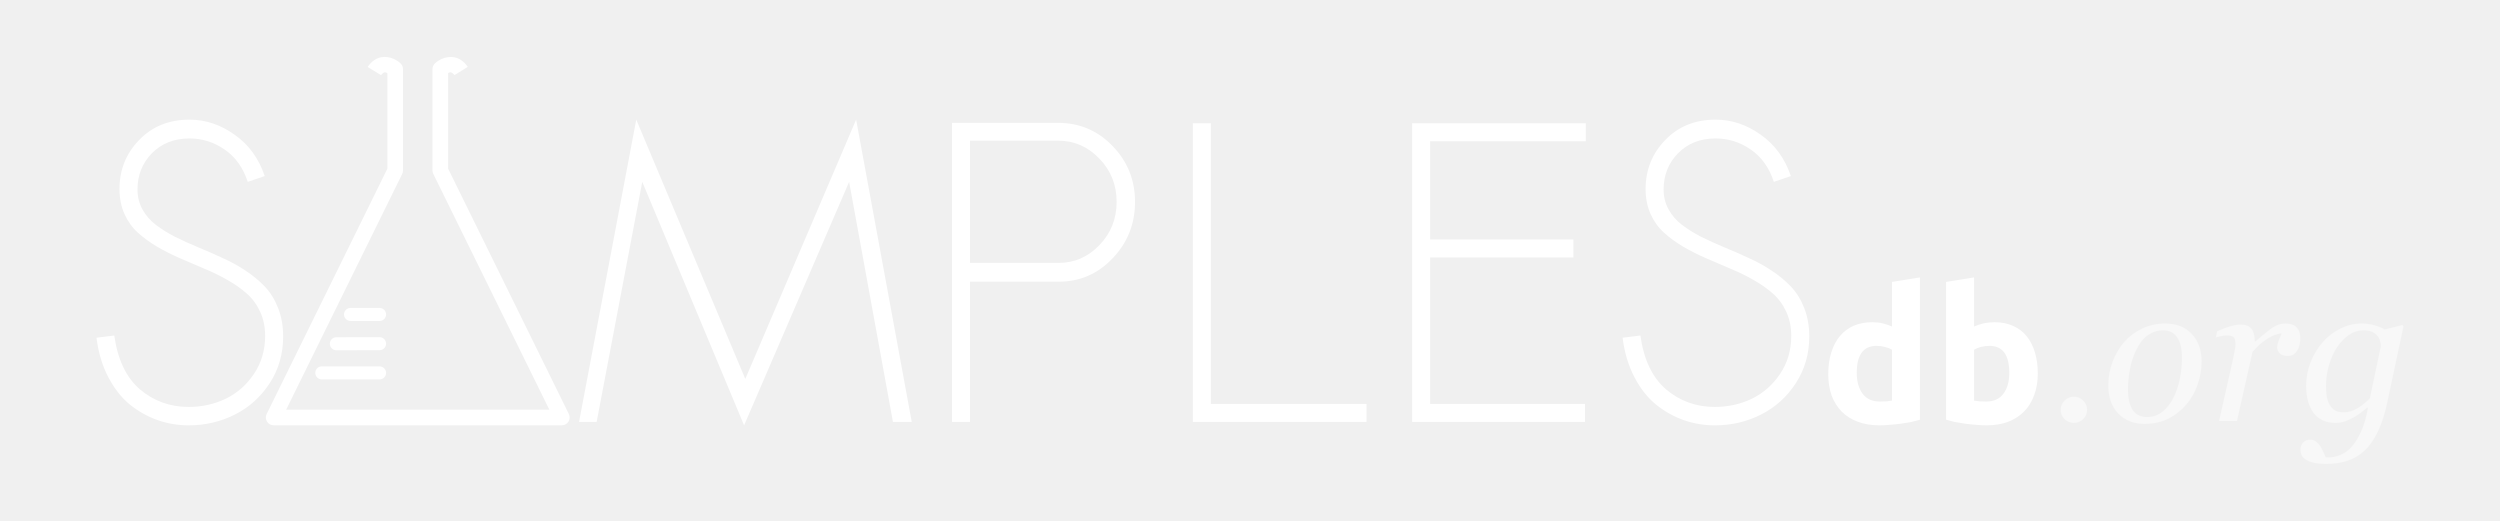
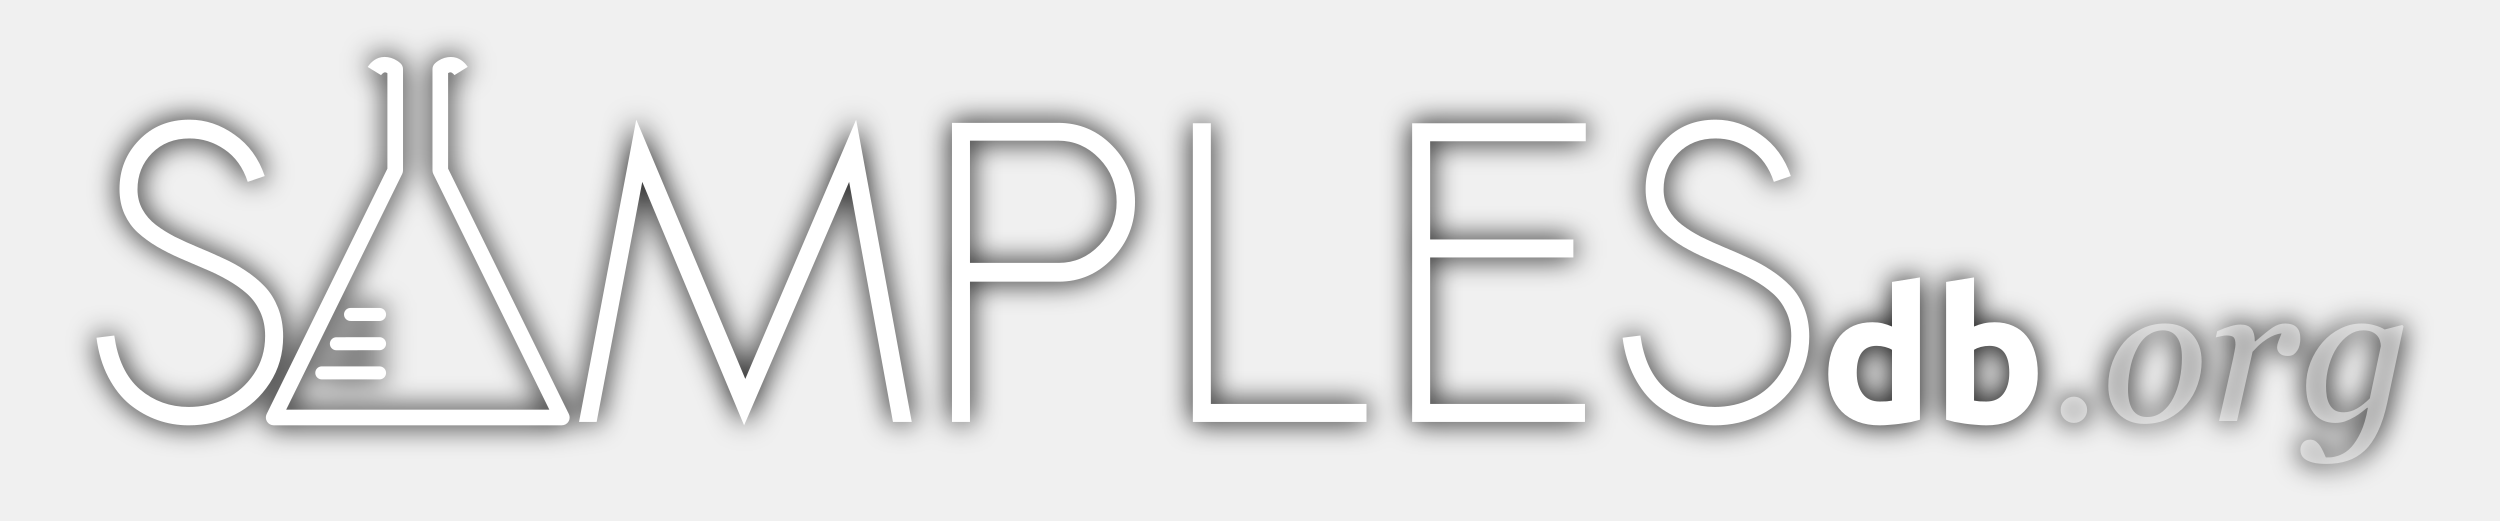
<svg xmlns="http://www.w3.org/2000/svg" width="960" height="200" id="svg2" version="1.1">
-   <defs id="defs4" />
+   <defs id="defs4">
+     <filter id="filter3878">
+       <feGaussianBlur stdDeviation="5.211" id="feGaussianBlur3880" />
+     </filter>
+     <filter id="filter3924">
+       <feGaussianBlur stdDeviation="5.211" id="feGaussianBlur3926" />
+     </filter>
+   </defs>
  <g id="layer1" transform="translate(0,-852.3622)">
-     <rect style="fill:#000000;fill-opacity:1;stroke:none;display:none" id="rect3008" width="960" height="200" x="0" y="852.362" />
+     <g transform="translate(-2.585729,79.11648)" id="g3882" style="fill:#000000;fill-opacity:1;stroke:none;filter:url(#filter3924)">
+       <g style="font-size:157.339px;font-style:normal;font-variant:normal;font-weight:normal;font-stretch:normal;text-align:start;line-height:125%;letter-spacing:0px;word-spacing:0px;writing-mode:lr-tb;text-anchor:start;fill:#000000;fill-opacity:1;stroke:none;font-family:Sawasdee;-inkscape-font-specification:Sawasdee" id="g3884" transform="translate(6,-53.66788)">
+         <path d="m 98.245,894.521 -6.53,2.228 c -1.793,-5.48 -4.763,-9.629 -8.912,-12.446 -4.097,-2.817 -8.579,-4.225 -13.445,-4.225 -5.89,10e-5 -10.704,1.895 -14.443,5.685 -3.688,3.79 -5.531,8.425 -5.531,13.905 -2.5e-5,2.817 0.64,5.378 1.921,7.683 1.28,2.305 2.996,4.277 5.147,5.916 2.151,1.639 4.61,3.176 7.375,4.61 2.817,1.383 5.762,2.715 8.835,3.995 3.124,1.28 6.223,2.638 9.296,4.072 3.124,1.383 6.069,2.996 8.835,4.84 2.817,1.844 5.301,3.893 7.452,6.146 2.151,2.254 3.867,5.019 5.147,8.297 1.28,3.278 1.921,6.914 1.921,10.909 -8e-5,6.658 -1.716,12.625 -5.147,17.9 -3.432,5.275 -7.888,9.296 -13.368,12.062 -5.48,2.766 -11.396,4.149 -17.747,4.149 -4.149,0 -8.118,-0.666 -11.908,-1.997 -3.79,-1.332 -7.324,-3.304 -10.602,-5.916 -3.278,-2.663 -6.069,-6.197 -8.374,-10.602 -2.305,-4.405 -3.816,-9.45 -4.533,-15.135 l 6.837,-0.845 c 1.28,9.219 4.558,16.108 9.834,20.666 5.327,4.507 11.575,6.761 18.745,6.761 5.07,0 9.808,-1.05 14.213,-3.15 4.405,-2.151 8.015,-5.327 10.832,-9.526 2.868,-4.251 4.302,-9.117 4.302,-14.597 -7.5e-5,-3.432 -0.64,-6.53 -1.921,-9.296 -1.28,-2.766 -2.996,-5.096 -5.147,-6.991 -2.151,-1.895 -4.635,-3.636 -7.452,-5.224 -2.766,-1.588 -5.711,-3.022 -8.835,-4.302 -3.073,-1.332 -6.172,-2.663 -9.296,-3.995 -3.073,-1.332 -6.018,-2.817 -8.835,-4.456 -2.766,-1.639 -5.224,-3.431 -7.375,-5.378 -2.151,-1.946 -3.867,-4.328 -5.147,-7.145 -1.28,-2.868 -1.921,-6.069 -1.921,-9.603 -1.8e-5,-7.375 2.51,-13.649 7.529,-18.822 5.019,-5.224 11.473,-7.836 19.36,-7.836 6.146,1.1e-4 11.908,1.921 17.286,5.762 5.429,3.79 9.296,9.091 11.601,15.903" id="path3886" style="fill:#000000;fill-opacity:1;stroke:none" />
+         <path d="m 225.699,988.94 -6.761,0 21.972,-116.084 41.87,99.566 42.561,-99.566 21.358,116.084 -7.222,0 -16.825,-92.191 -40.334,93.497 -39.104,-93.497 -17.516,92.191" id="path3888" style="fill:#000000;fill-opacity:1;stroke:none" />
+         <path d="m 362.142,988.94 0,-114.854 40.718,0 c 8.246,1.1e-4 15.237,2.971 20.973,8.912 5.736,5.941 8.604,13.086 8.604,21.434 -9e-5,8.451 -2.868,15.673 -8.604,21.665 -5.685,5.992 -12.599,8.989 -20.743,8.989 l -34.034,0 0,53.855 -6.914,0 m 6.914,-61.076 34.034,0 c 6.095,7e-5 11.319,-2.279 15.672,-6.837 4.405,-4.558 6.607,-10.09 6.607,-16.594 -8e-5,-6.504 -2.202,-12.036 -6.607,-16.594 -4.405,-4.609 -9.706,-6.914 -15.903,-6.914 l -33.803,0 0,46.941" id="path3890" style="fill:#000000;fill-opacity:1;stroke:none" />
+         <path d="m 521.325,988.94 -66.685,0 0,-114.701 6.914,0 0,107.787 59.77,0 0,6.914" id="path3892" style="fill:#000000;fill-opacity:1;stroke:none" />
+         <path d="m 600.762,918.875 0,6.914 -55.007,0 0,56.236 59.463,0 0,6.914 -66.377,0 0,-114.701 66.685,0 0,6.914 -59.77,0 0,37.721 55.007,0" id="path3894" style="fill:#000000;fill-opacity:1;stroke:none" />
+         <path d="m 684.272,894.521 -6.53,2.228 c -1.793,-5.48 -4.763,-9.629 -8.912,-12.446 -4.097,-2.817 -8.579,-4.225 -13.444,-4.225 -5.89,10e-5 -10.704,1.895 -14.443,5.685 -3.688,3.79 -5.531,8.425 -5.531,13.905 -3e-5,2.817 0.64,5.378 1.921,7.683 1.28,2.305 2.996,4.277 5.147,5.916 2.151,1.639 4.61,3.176 7.375,4.61 2.817,1.383 5.762,2.715 8.835,3.995 3.124,1.28 6.223,2.638 9.296,4.072 3.124,1.383 6.069,2.996 8.835,4.84 2.817,1.844 5.301,3.893 7.452,6.146 2.151,2.254 3.867,5.019 5.147,8.297 1.28,3.278 1.921,6.914 1.921,10.909 -8e-5,6.658 -1.716,12.625 -5.147,17.9 -3.432,5.275 -7.888,9.296 -13.368,12.062 -5.48,2.766 -11.396,4.149 -17.747,4.149 -4.149,0 -8.118,-0.666 -11.908,-1.997 -3.79,-1.332 -7.324,-3.304 -10.602,-5.916 -3.278,-2.663 -6.069,-6.197 -8.374,-10.602 -2.305,-4.405 -3.816,-9.45 -4.533,-15.135 l 6.837,-0.845 c 1.28,9.219 4.558,16.108 9.834,20.666 5.327,4.507 11.575,6.761 18.745,6.761 5.07,0 9.808,-1.05 14.213,-3.15 4.405,-2.151 8.015,-5.327 10.832,-9.526 2.868,-4.251 4.302,-9.117 4.302,-14.597 -8e-5,-3.432 -0.64,-6.53 -1.921,-9.296 -1.28,-2.766 -2.996,-5.096 -5.147,-6.991 -2.151,-1.895 -4.635,-3.636 -7.452,-5.224 -2.766,-1.588 -5.711,-3.022 -8.835,-4.302 -3.073,-1.332 -6.172,-2.663 -9.296,-3.995 -3.073,-1.332 -6.018,-2.817 -8.835,-4.456 -2.766,-1.639 -5.224,-3.431 -7.375,-5.378 -2.151,-1.946 -3.867,-4.328 -5.147,-7.145 -1.28,-2.868 -1.921,-6.069 -1.921,-9.603 -2e-5,-7.375 2.51,-13.649 7.529,-18.822 5.019,-5.224 11.473,-7.836 19.36,-7.836 6.146,1.1e-4 11.908,1.921 17.286,5.762 5.429,3.79 9.296,9.091 11.601,15.903" id="path3896" style="fill:#000000;fill-opacity:1;stroke:none" />
+       </g>
+       <g style="font-size:72px;font-style:normal;font-variant:normal;font-weight:bold;font-stretch:normal;text-align:start;line-height:125%;letter-spacing:0px;word-spacing:0px;writing-mode:lr-tb;text-anchor:start;fill:#000000;fill-opacity:1;stroke:none;font-family:Ubuntu;-inkscape-font-specification:Ubuntu Bold" id="g3898" transform="translate(6,-56)">
+         <path d="m 709.577,972.418 c -1e-5,3.312 0.744,5.976 2.232,7.992 1.488,2.016 3.696,3.024 6.624,3.024 0.96,1e-5 1.848,-0.024 2.664,-0.072 0.816,-0.096 1.488,-0.192 2.016,-0.288 l 0,-19.512 c -0.672,-0.432 -1.56,-0.792 -2.664,-1.08 -1.056,-0.288 -2.136,-0.432 -3.24,-0.432 -5.088,3e-5 -7.632,3.456 -7.632,10.368 m 24.264,18 c -0.96,0.288 -2.064,0.576 -3.312,0.864 -1.248,0.24 -2.568,0.456 -3.96,0.648 -1.344,0.192 -2.736,0.336 -4.176,0.432 -1.392,0.144 -2.736,0.216 -4.032,0.216 -3.12,0 -5.904,-0.456 -8.352,-1.368 -2.448,-0.912 -4.512,-2.208 -6.192,-3.888 -1.68,-1.728 -2.976,-3.792 -3.888,-6.192 -0.864,-2.448 -1.296,-5.184 -1.296,-8.208 0,-3.072 0.384,-5.832 1.152,-8.28 0.768,-2.496 1.872,-4.608 3.312,-6.336 1.44,-1.728 3.192,-3.048 5.256,-3.96 2.112,-0.912 4.512,-1.368 7.2,-1.368 1.488,4e-5 2.808,0.144 3.96,0.432 1.2,0.288 2.4,0.696 3.6,1.224 l 0,-17.136 10.728,-1.728 0,54.648" id="path3900" style="fill:#000000;fill-opacity:1;stroke:none" />
+         <path d="m 768.151,972.418 c -3e-5,-6.912 -2.544,-10.368 -7.632,-10.368 -1.104,3e-5 -2.208,0.144 -3.312,0.432 -1.056,0.288 -1.92,0.648 -2.592,1.08 l 0,19.512 c 0.528,0.096 1.2,0.192 2.016,0.288 0.816,0.048 1.704,0.072 2.664,0.072 2.928,1e-5 5.136,-1.008 6.624,-3.024 1.488,-2.016 2.232,-4.68 2.232,-7.992 m 10.944,0.288 c -4e-5,3.024 -0.456,5.76 -1.368,8.208 -0.864,2.448 -2.136,4.536 -3.816,6.264 -1.68,1.728 -3.744,3.072 -6.192,4.032 -2.448,0.912 -5.232,1.368 -8.352,1.368 -1.296,0 -2.664,-0.072 -4.104,-0.216 -1.392,-0.096 -2.784,-0.24 -4.176,-0.432 -1.344,-0.192 -2.64,-0.408 -3.888,-0.648 -1.248,-0.288 -2.352,-0.576 -3.312,-0.864 l 0,-52.92 10.728,-1.728 0,18.864 c 1.2,-0.528 2.448,-0.936 3.744,-1.224 1.296,-0.288 2.688,-0.432 4.176,-0.432 2.688,4e-5 5.064,0.48 7.128,1.44 2.064,0.912 3.792,2.232 5.184,3.96 1.392,1.728 2.448,3.816 3.168,6.264 0.72,2.4 1.08,5.088 1.08,8.064" id="path3902" style="fill:#000000;fill-opacity:1;stroke:none" />
+       </g>
+       <g id="g3904" style="fill:#000000;fill-opacity:1;stroke:none">
+         <path id="path3906" d="m 151.438,795.188 c -1.641,-0.23 -3.182,0.06 -4.312,0.656 -2.261,1.193 -3.344,3.125 -3.344,3.125 l 5.125,3.125 c 0,0 0.504,-0.659 1.031,-0.938 0.373,-0.197 0.719,-0.227 1.406,0.188 l 0,36.656 -46.375,94.25 a 3,3 0 0 0 2.688,4.312 l 110.688,0 a 3,3 0 0 0 2.688,-4.312 l -46.375,-94.25 0,-36.688 c 0.659,-0.385 1.035,-0.351 1.406,-0.156 0.533,0.28 1.031,0.938 1.031,0.938 l 5.094,-3.156 c 0,0 -1.084,-1.907 -3.344,-3.094 -2.259,-1.187 -6.134,-1.098 -9.219,1.719 a 3,3 0 0 0 -0.969,2.219 l 0,38.906 a 3,3 0 0 0 0.312,1.344 l 44.562,90.531 -101.062,0 44.562,-90.531 a 3,3 0 0 0 0.312,-1.344 l 0,-38.906 A 3,3 0 0 0 156.375,797.562 c -1.546,-1.411 -3.296,-2.145 -4.938,-2.375 z" style="font-size:medium;font-style:normal;font-variant:normal;font-weight:normal;font-stretch:normal;text-indent:0;text-align:start;text-decoration:none;line-height:normal;letter-spacing:normal;word-spacing:normal;text-transform:none;direction:ltr;block-progression:tb;writing-mode:lr-tb;text-anchor:start;baseline-shift:baseline;color:#000000;fill:#000000;fill-opacity:1;stroke:none;stroke-width:6;marker:none;visibility:visible;display:inline;overflow:visible;enable-background:accumulate;font-family:Sans;-inkscape-font-specification:Sans" />
+         <path id="path3908" d="m 126.031,913.938 a 2.503,2.503 0 1 0 0.25,5 l 22.062,0 a 2.5,2.5 0 1 0 0,-5 l -22.062,0 a 2.5,2.5 0 0 0 -0.25,0 z" style="font-size:medium;font-style:normal;font-variant:normal;font-weight:normal;font-stretch:normal;text-indent:0;text-align:start;text-decoration:none;line-height:normal;letter-spacing:normal;word-spacing:normal;text-transform:none;direction:ltr;block-progression:tb;writing-mode:lr-tb;text-anchor:start;baseline-shift:baseline;color:#000000;fill:#000000;fill-opacity:1;stroke:none;stroke-width:5;marker:none;visibility:visible;display:inline;overflow:visible;enable-background:accumulate;font-family:Sans;-inkscape-font-specification:Sans" />
+         <path id="path3910" d="M 148.344,902.719 131.75,902.75 a 2.5,2.5 0 1 0 0,5 l 16.594,-0.031 a 2.5,2.5 0 1 0 0,-5 z" style="font-size:medium;font-style:normal;font-variant:normal;font-weight:normal;font-stretch:normal;text-indent:0;text-align:start;text-decoration:none;line-height:normal;letter-spacing:normal;word-spacing:normal;text-transform:none;direction:ltr;block-progression:tb;writing-mode:lr-tb;text-anchor:start;baseline-shift:baseline;color:#000000;fill:#000000;fill-opacity:1;stroke:none;stroke-width:5;marker:none;visibility:visible;display:inline;overflow:visible;enable-background:accumulate;font-family:Sans;-inkscape-font-specification:Sans" />
+         <path id="path3912" d="m 137.062,891.5 a 2.503,2.503 0 1 0 0.25,5 l 11.031,0 a 2.5,2.5 0 1 0 0,-5 l -11.031,0 a 2.5,2.5 0 0 0 -0.25,0 z" style="font-size:medium;font-style:normal;font-variant:normal;font-weight:normal;font-stretch:normal;text-indent:0;text-align:start;text-decoration:none;line-height:normal;letter-spacing:normal;word-spacing:normal;text-transform:none;direction:ltr;block-progression:tb;writing-mode:lr-tb;text-anchor:start;baseline-shift:baseline;color:#000000;fill:#000000;fill-opacity:1;stroke:none;stroke-width:5;marker:none;visibility:visible;display:inline;overflow:visible;enable-background:accumulate;font-family:Sans;-inkscape-font-specification:Sans" />
+       </g>
+       <g style="font-size:76px;font-style:italic;font-variant:normal;font-weight:normal;font-stretch:normal;text-align:start;line-height:125%;letter-spacing:0px;word-spacing:0px;writing-mode:lr-tb;text-anchor:start;fill:#000000;fill-opacity:1;stroke:none;font-family:Georgia;-inkscape-font-specification:Georgia Italic" id="g3914">
+         <path d="m 804.041,930.638 c -2e-5,1.385 -0.507,2.573 -1.521,3.562 -0.99,0.965 -2.177,1.447 -3.562,1.447 -1.385,0 -2.585,-0.482 -3.6,-1.447 -0.99,-0.99 -1.484,-2.177 -1.484,-3.562 -10e-6,-1.385 0.495,-2.573 1.484,-3.562 1.014,-1.014 2.214,-1.521 3.6,-1.521 1.385,10e-6 2.573,0.507 3.562,1.521 1.014,0.99 1.521,2.177 1.521,3.562" id="path3916" style="fill:#000000;fill-opacity:1;stroke:none" />
+         <path d="m 848.015,912.047 c -4e-5,2.919 -0.495,5.839 -1.484,8.758 -0.99,2.919 -2.425,5.48 -4.305,7.682 -1.905,2.276 -4.206,4.107 -6.902,5.492 -2.672,1.361 -5.777,2.041 -9.314,2.041 -4.107,0 -7.447,-1.324 -10.02,-3.971 -2.548,-2.647 -3.822,-6.21 -3.822,-10.688 0,-3.29 0.544,-6.358 1.633,-9.203 1.089,-2.845 2.548,-5.344 4.379,-7.496 1.855,-2.152 4.144,-3.884 6.865,-5.195 2.746,-1.336 5.715,-2.004 8.906,-2.004 4.404,3e-5 7.842,1.348 10.316,4.045 2.499,2.672 3.748,6.185 3.748,10.539 m -7.57,-1.41 c -4e-5,-3.513 -0.631,-6.148 -1.893,-7.904 -1.237,-1.756 -3.031,-2.635 -5.381,-2.635 -2.053,4e-5 -3.995,0.631 -5.826,1.893 -1.806,1.262 -3.365,3.315 -4.676,6.16 -1.014,2.152 -1.757,4.552 -2.227,7.199 -0.47,2.622 -0.705,5.047 -0.705,7.273 -10e-6,3.538 0.606,6.222 1.818,8.053 1.237,1.806 3.092,2.709 5.566,2.709 2.202,0 4.156,-0.693 5.863,-2.078 1.707,-1.385 3.092,-3.142 4.156,-5.27 1.064,-2.078 1.88,-4.453 2.449,-7.125 0.569,-2.697 0.853,-5.455 0.854,-8.275" id="path3918" style="fill:#000000;fill-opacity:1;stroke:none" />
+         <path d="m 885.904,903.511 c -4e-5,0.693 -0.099,1.46 -0.297,2.301 -0.198,0.816 -0.482,1.497 -0.854,2.041 -0.445,0.668 -0.94,1.188 -1.484,1.559 -0.52,0.346 -1.274,0.52 -2.264,0.52 -1.336,2e-5 -2.338,-0.334 -3.006,-1.002 -0.668,-0.668 -1.002,-1.41 -1.002,-2.227 -3e-5,-0.767 0.186,-1.62 0.557,-2.561 0.371,-0.965 0.755,-1.917 1.15,-2.857 -0.297,4e-5 -0.792,0.087 -1.484,0.26 -0.668,0.148 -1.484,0.458 -2.449,0.928 -0.965,0.47 -2.066,1.175 -3.303,2.115 -1.212,0.94 -2.511,2.189 -3.896,3.748 l -5.975,26.57 -6.902,0 5.418,-24.047 c 0.124,-0.594 0.297,-1.484 0.52,-2.672 0.247,-1.187 0.371,-2.066 0.371,-2.635 -10e-6,-1.385 -0.235,-2.313 -0.705,-2.783 -0.47,-0.47 -1.41,-0.705 -2.82,-0.705 -0.544,3e-5 -1.237,0.099 -2.078,0.297 -0.841,0.173 -1.497,0.322 -1.967,0.445 l 0.557,-2.375 c 1.93,-0.866 3.637,-1.509 5.121,-1.93 1.484,-0.421 2.758,-0.631 3.822,-0.631 1.979,4e-5 3.389,0.544 4.23,1.633 0.841,1.064 1.262,2.672 1.262,4.824 l 0.223,0 c 2.944,-2.548 5.171,-4.329 6.68,-5.344 1.534,-1.014 3.13,-1.521 4.787,-1.521 0.792,3e-5 1.559,0.099 2.301,0.297 0.742,0.198 1.373,0.532 1.893,1.002 0.544,0.52 0.94,1.126 1.188,1.818 0.272,0.668 0.408,1.645 0.408,2.932" id="path3920" style="fill:#000000;fill-opacity:1;stroke:none" />
+         <path d="m 911.843,929.896 -0.26,-0.074 c -0.495,0.396 -1.2,0.952 -2.115,1.67 -0.891,0.717 -1.831,1.348 -2.82,1.893 -1.138,0.668 -2.288,1.212 -3.451,1.633 -1.163,0.421 -2.449,0.631 -3.859,0.631 -3.587,0 -6.358,-1.262 -8.312,-3.785 -1.93,-2.548 -2.895,-6.049 -2.895,-10.502 0,-3.068 0.557,-6.049 1.67,-8.943 1.138,-2.894 2.684,-5.467 4.639,-7.719 1.88,-2.177 4.131,-3.921 6.754,-5.232 2.622,-1.336 5.368,-2.004 8.238,-2.004 1.781,3e-5 3.464,0.235 5.047,0.705 1.583,0.445 2.857,0.977 3.822,1.596 l 6.791,-1.744 0.445,0.557 -6.234,29.242 c -0.94,4.428 -2.152,8.164 -3.637,11.207 -1.46,3.068 -3.154,5.492 -5.084,7.273 -1.979,1.831 -4.169,3.13 -6.568,3.896 -2.375,0.792 -5.072,1.187 -8.09,1.188 -2.053,-2e-5 -3.736,-0.161 -5.047,-0.482 -1.286,-0.322 -2.301,-0.742 -3.043,-1.262 -0.742,-0.52 -1.249,-1.113 -1.521,-1.781 -0.247,-0.643 -0.371,-1.262 -0.371,-1.855 0,-1.113 0.334,-2.053 1.002,-2.82 0.668,-0.742 1.583,-1.113 2.746,-1.113 0.915,-10e-6 1.695,0.26 2.338,0.779 0.643,0.544 1.163,1.126 1.559,1.744 0.421,0.643 0.829,1.41 1.225,2.301 0.396,0.891 0.693,1.559 0.891,2.004 l 1.113,0 c 1.361,-10e-6 2.82,-0.309 4.379,-0.928 1.559,-0.619 2.981,-1.62 4.268,-3.006 1.311,-1.435 2.536,-3.365 3.674,-5.789 1.138,-2.4 2.041,-5.492 2.709,-9.277 m 4.973,-23.713 c -3e-5,-0.693 -0.111,-1.398 -0.334,-2.115 -0.198,-0.742 -0.581,-1.423 -1.15,-2.041 -0.544,-0.594 -1.237,-1.064 -2.078,-1.41 -0.841,-0.346 -1.917,-0.519 -3.229,-0.52 -1.905,4e-5 -3.711,0.581 -5.418,1.744 -1.682,1.138 -3.204,2.709 -4.564,4.713 -1.262,1.88 -2.288,4.156 -3.08,6.828 -0.792,2.672 -1.188,5.356 -1.188,8.053 -10e-6,1.46 0.099,2.808 0.297,4.045 0.223,1.212 0.594,2.276 1.113,3.191 0.52,0.915 1.2,1.633 2.041,2.152 0.866,0.495 1.979,0.742 3.34,0.742 1.732,10e-6 3.451,-0.495 5.158,-1.484 1.707,-1.014 3.327,-2.301 4.861,-3.859 l 4.23,-20.039" id="path3922" style="fill:#000000;fill-opacity:1;stroke:none" />
+       </g>
+     </g>
    <g id="g3912" transform="translate(-2.585729,79.11648)">
      <g transform="translate(6,-53.66788)" id="text3755" style="font-size:157.339px;font-style:normal;font-variant:normal;font-weight:normal;font-stretch:normal;text-align:start;line-height:125%;letter-spacing:0px;word-spacing:0px;writing-mode:lr-tb;text-anchor:start;fill:#ffffff;fill-opacity:1;stroke:none;font-family:Sawasdee;-inkscape-font-specification:Sawasdee">
        <path id="path3762" d="m 98.245,894.521 -6.53,2.228 c -1.793,-5.48 -4.763,-9.629 -8.912,-12.446 -4.097,-2.817 -8.579,-4.225 -13.445,-4.225 -5.89,10e-5 -10.704,1.895 -14.443,5.685 -3.688,3.79 -5.531,8.425 -5.531,13.905 -2.5e-5,2.817 0.64,5.378 1.921,7.683 1.28,2.305 2.996,4.277 5.147,5.916 2.151,1.639 4.61,3.176 7.375,4.61 2.817,1.383 5.762,2.715 8.835,3.995 3.124,1.28 6.223,2.638 9.296,4.072 3.124,1.383 6.069,2.996 8.835,4.84 2.817,1.844 5.301,3.893 7.452,6.146 2.151,2.254 3.867,5.019 5.147,8.297 1.28,3.278 1.921,6.914 1.921,10.909 -8e-5,6.658 -1.716,12.625 -5.147,17.9 -3.432,5.275 -7.888,9.296 -13.368,12.062 -5.48,2.766 -11.396,4.149 -17.747,4.149 -4.149,0 -8.118,-0.666 -11.908,-1.997 -3.79,-1.332 -7.324,-3.304 -10.602,-5.916 -3.278,-2.663 -6.069,-6.197 -8.374,-10.602 -2.305,-4.405 -3.816,-9.45 -4.533,-15.135 l 6.837,-0.845 c 1.28,9.219 4.558,16.108 9.834,20.666 5.327,4.507 11.575,6.761 18.745,6.761 5.07,0 9.808,-1.05 14.213,-3.15 4.405,-2.151 8.015,-5.327 10.832,-9.526 2.868,-4.251 4.302,-9.117 4.302,-14.597 -7.5e-5,-3.432 -0.64,-6.53 -1.921,-9.296 -1.28,-2.766 -2.996,-5.096 -5.147,-6.991 -2.151,-1.895 -4.635,-3.636 -7.452,-5.224 -2.766,-1.588 -5.711,-3.022 -8.835,-4.302 -3.073,-1.332 -6.172,-2.663 -9.296,-3.995 -3.073,-1.332 -6.018,-2.817 -8.835,-4.456 -2.766,-1.639 -5.224,-3.431 -7.375,-5.378 -2.151,-1.946 -3.867,-4.328 -5.147,-7.145 -1.28,-2.868 -1.921,-6.069 -1.921,-9.603 -1.8e-5,-7.375 2.51,-13.649 7.529,-18.822 5.019,-5.224 11.473,-7.836 19.36,-7.836 6.146,1.1e-4 11.908,1.921 17.286,5.762 5.429,3.79 9.296,9.091 11.601,15.903" />
        <path id="path3766" d="m 225.699,988.94 -6.761,0 21.972,-116.084 41.87,99.566 42.561,-99.566 21.358,116.084 -7.222,0 -16.825,-92.191 -40.334,93.497 -39.104,-93.497 -17.516,92.191" />
        <path id="path3768" d="m 362.142,988.94 0,-114.854 40.718,0 c 8.246,1.1e-4 15.237,2.971 20.973,8.912 5.736,5.941 8.604,13.086 8.604,21.434 -9e-5,8.451 -2.868,15.673 -8.604,21.665 -5.685,5.992 -12.599,8.989 -20.743,8.989 l -34.034,0 0,53.855 -6.914,0 m 6.914,-61.076 34.034,0 c 6.095,7e-5 11.319,-2.279 15.672,-6.837 4.405,-4.558 6.607,-10.09 6.607,-16.594 -8e-5,-6.504 -2.202,-12.036 -6.607,-16.594 -4.405,-4.609 -9.706,-6.914 -15.903,-6.914 l -33.803,0 0,46.941" />
        <path id="path3770" d="m 521.325,988.94 -66.685,0 0,-114.701 6.914,0 0,107.787 59.77,0 0,6.914" />
        <path id="path3772" d="m 600.762,918.875 0,6.914 -55.007,0 0,56.236 59.463,0 0,6.914 -66.377,0 0,-114.701 66.685,0 0,6.914 -59.77,0 0,37.721 55.007,0" />
        <path id="path3774" d="m 684.272,894.521 -6.53,2.228 c -1.793,-5.48 -4.763,-9.629 -8.912,-12.446 -4.097,-2.817 -8.579,-4.225 -13.444,-4.225 -5.89,10e-5 -10.704,1.895 -14.443,5.685 -3.688,3.79 -5.531,8.425 -5.531,13.905 -3e-5,2.817 0.64,5.378 1.921,7.683 1.28,2.305 2.996,4.277 5.147,5.916 2.151,1.639 4.61,3.176 7.375,4.61 2.817,1.383 5.762,2.715 8.835,3.995 3.124,1.28 6.223,2.638 9.296,4.072 3.124,1.383 6.069,2.996 8.835,4.84 2.817,1.844 5.301,3.893 7.452,6.146 2.151,2.254 3.867,5.019 5.147,8.297 1.28,3.278 1.921,6.914 1.921,10.909 -8e-5,6.658 -1.716,12.625 -5.147,17.9 -3.432,5.275 -7.888,9.296 -13.368,12.062 -5.48,2.766 -11.396,4.149 -17.747,4.149 -4.149,0 -8.118,-0.666 -11.908,-1.997 -3.79,-1.332 -7.324,-3.304 -10.602,-5.916 -3.278,-2.663 -6.069,-6.197 -8.374,-10.602 -2.305,-4.405 -3.816,-9.45 -4.533,-15.135 l 6.837,-0.845 c 1.28,9.219 4.558,16.108 9.834,20.666 5.327,4.507 11.575,6.761 18.745,6.761 5.07,0 9.808,-1.05 14.213,-3.15 4.405,-2.151 8.015,-5.327 10.832,-9.526 2.868,-4.251 4.302,-9.117 4.302,-14.597 -8e-5,-3.432 -0.64,-6.53 -1.921,-9.296 -1.28,-2.766 -2.996,-5.096 -5.147,-6.991 -2.151,-1.895 -4.635,-3.636 -7.452,-5.224 -2.766,-1.588 -5.711,-3.022 -8.835,-4.302 -3.073,-1.332 -6.172,-2.663 -9.296,-3.995 -3.073,-1.332 -6.018,-2.817 -8.835,-4.456 -2.766,-1.639 -5.224,-3.431 -7.375,-5.378 -2.151,-1.946 -3.867,-4.328 -5.147,-7.145 -1.28,-2.868 -1.921,-6.069 -1.921,-9.603 -2e-5,-7.375 2.51,-13.649 7.529,-18.822 5.019,-5.224 11.473,-7.836 19.36,-7.836 6.146,1.1e-4 11.908,1.921 17.286,5.762 5.429,3.79 9.296,9.091 11.601,15.903" />
      </g>
      <g transform="translate(6,-56)" id="text3776" style="font-size:72px;font-style:normal;font-variant:normal;font-weight:bold;font-stretch:normal;text-align:start;line-height:125%;letter-spacing:0px;word-spacing:0px;writing-mode:lr-tb;text-anchor:start;fill:#ffffff;fill-opacity:1;stroke:none;font-family:Ubuntu;-inkscape-font-specification:Ubuntu Bold">
        <path id="path3781" d="m 709.577,972.418 c -1e-5,3.312 0.744,5.976 2.232,7.992 1.488,2.016 3.696,3.024 6.624,3.024 0.96,1e-5 1.848,-0.024 2.664,-0.072 0.816,-0.096 1.488,-0.192 2.016,-0.288 l 0,-19.512 c -0.672,-0.432 -1.56,-0.792 -2.664,-1.08 -1.056,-0.288 -2.136,-0.432 -3.24,-0.432 -5.088,3e-5 -7.632,3.456 -7.632,10.368 m 24.264,18 c -0.96,0.288 -2.064,0.576 -3.312,0.864 -1.248,0.24 -2.568,0.456 -3.96,0.648 -1.344,0.192 -2.736,0.336 -4.176,0.432 -1.392,0.144 -2.736,0.216 -4.032,0.216 -3.12,0 -5.904,-0.456 -8.352,-1.368 -2.448,-0.912 -4.512,-2.208 -6.192,-3.888 -1.68,-1.728 -2.976,-3.792 -3.888,-6.192 -0.864,-2.448 -1.296,-5.184 -1.296,-8.208 0,-3.072 0.384,-5.832 1.152,-8.28 0.768,-2.496 1.872,-4.608 3.312,-6.336 1.44,-1.728 3.192,-3.048 5.256,-3.96 2.112,-0.912 4.512,-1.368 7.2,-1.368 1.488,4e-5 2.808,0.144 3.96,0.432 1.2,0.288 2.4,0.696 3.6,1.224 l 0,-17.136 10.728,-1.728 0,54.648" />
        <path id="path3783" d="m 768.151,972.418 c -3e-5,-6.912 -2.544,-10.368 -7.632,-10.368 -1.104,3e-5 -2.208,0.144 -3.312,0.432 -1.056,0.288 -1.92,0.648 -2.592,1.08 l 0,19.512 c 0.528,0.096 1.2,0.192 2.016,0.288 0.816,0.048 1.704,0.072 2.664,0.072 2.928,1e-5 5.136,-1.008 6.624,-3.024 1.488,-2.016 2.232,-4.68 2.232,-7.992 m 10.944,0.288 c -4e-5,3.024 -0.456,5.76 -1.368,8.208 -0.864,2.448 -2.136,4.536 -3.816,6.264 -1.68,1.728 -3.744,3.072 -6.192,4.032 -2.448,0.912 -5.232,1.368 -8.352,1.368 -1.296,0 -2.664,-0.072 -4.104,-0.216 -1.392,-0.096 -2.784,-0.24 -4.176,-0.432 -1.344,-0.192 -2.64,-0.408 -3.888,-0.648 -1.248,-0.288 -2.352,-0.576 -3.312,-0.864 l 0,-52.92 10.728,-1.728 0,18.864 c 1.2,-0.528 2.448,-0.936 3.744,-1.224 1.296,-0.288 2.688,-0.432 4.176,-0.432 2.688,4e-5 5.064,0.48 7.128,1.44 2.064,0.912 3.792,2.232 5.184,3.96 1.392,1.728 2.448,3.816 3.168,6.264 0.72,2.4 1.08,5.088 1.08,8.064" />
      </g>
      <g id="g3906">
        <path style="font-size:medium;font-style:normal;font-variant:normal;font-weight:normal;font-stretch:normal;text-indent:0;text-align:start;text-decoration:none;line-height:normal;letter-spacing:normal;word-spacing:normal;text-transform:none;direction:ltr;block-progression:tb;writing-mode:lr-tb;text-anchor:start;baseline-shift:baseline;color:#000000;fill:#ffffff;fill-opacity:1;stroke:none;stroke-width:6;marker:none;visibility:visible;display:inline;overflow:visible;enable-background:accumulate;font-family:Sans;-inkscape-font-specification:Sans" d="m 151.438,795.188 c -1.641,-0.23 -3.182,0.06 -4.312,0.656 -2.261,1.193 -3.344,3.125 -3.344,3.125 l 5.125,3.125 c 0,0 0.504,-0.659 1.031,-0.938 0.373,-0.197 0.719,-0.227 1.406,0.188 l 0,36.656 -46.375,94.25 a 3,3 0 0 0 2.688,4.312 l 110.688,0 a 3,3 0 0 0 2.688,-4.312 l -46.375,-94.25 0,-36.688 c 0.659,-0.385 1.035,-0.351 1.406,-0.156 0.533,0.28 1.031,0.938 1.031,0.938 l 5.094,-3.156 c 0,0 -1.084,-1.907 -3.344,-3.094 -2.259,-1.187 -6.134,-1.098 -9.219,1.719 a 3,3 0 0 0 -0.969,2.219 l 0,38.906 a 3,3 0 0 0 0.312,1.344 l 44.562,90.531 -101.062,0 44.562,-90.531 a 3,3 0 0 0 0.312,-1.344 l 0,-38.906 A 3,3 0 0 0 156.375,797.562 c -1.546,-1.411 -3.296,-2.145 -4.938,-2.375 z" id="path3773" />
        <path style="font-size:medium;font-style:normal;font-variant:normal;font-weight:normal;font-stretch:normal;text-indent:0;text-align:start;text-decoration:none;line-height:normal;letter-spacing:normal;word-spacing:normal;text-transform:none;direction:ltr;block-progression:tb;writing-mode:lr-tb;text-anchor:start;baseline-shift:baseline;color:#000000;fill:#ffffff;fill-opacity:1;stroke:none;stroke-width:5;marker:none;visibility:visible;display:inline;overflow:visible;enable-background:accumulate;font-family:Sans;-inkscape-font-specification:Sans" d="m 126.031,913.938 a 2.503,2.503 0 1 0 0.25,5 l 22.062,0 a 2.5,2.5 0 1 0 0,-5 l -22.062,0 a 2.5,2.5 0 0 0 -0.25,0 z" id="path3785" />
        <path style="font-size:medium;font-style:normal;font-variant:normal;font-weight:normal;font-stretch:normal;text-indent:0;text-align:start;text-decoration:none;line-height:normal;letter-spacing:normal;word-spacing:normal;text-transform:none;direction:ltr;block-progression:tb;writing-mode:lr-tb;text-anchor:start;baseline-shift:baseline;color:#000000;fill:#ffffff;fill-opacity:1;stroke:none;stroke-width:5;marker:none;visibility:visible;display:inline;overflow:visible;enable-background:accumulate;font-family:Sans;-inkscape-font-specification:Sans" d="M 148.344,902.719 131.75,902.75 a 2.5,2.5 0 1 0 0,5 l 16.594,-0.031 a 2.5,2.5 0 1 0 0,-5 z" id="path3787" />
        <path style="font-size:medium;font-style:normal;font-variant:normal;font-weight:normal;font-stretch:normal;text-indent:0;text-align:start;text-decoration:none;line-height:normal;letter-spacing:normal;word-spacing:normal;text-transform:none;direction:ltr;block-progression:tb;writing-mode:lr-tb;text-anchor:start;baseline-shift:baseline;color:#000000;fill:#ffffff;fill-opacity:1;stroke:none;stroke-width:5;marker:none;visibility:visible;display:inline;overflow:visible;enable-background:accumulate;font-family:Sans;-inkscape-font-specification:Sans" d="m 137.062,891.5 a 2.503,2.503 0 1 0 0.25,5 l 11.031,0 a 2.5,2.5 0 1 0 0,-5 l -11.031,0 a 2.5,2.5 0 0 0 -0.25,0 z" id="path3789" />
      </g>
      <g id="text3829" style="font-size:76px;font-style:italic;font-variant:normal;font-weight:normal;font-stretch:normal;text-align:start;line-height:125%;letter-spacing:0px;word-spacing:0px;writing-mode:lr-tb;text-anchor:start;fill:#ffffff;fill-opacity:0.502;stroke:none;font-family:Georgia;-inkscape-font-specification:Georgia Italic">
        <path id="path3836" d="m 804.041,930.638 c -2e-5,1.385 -0.507,2.573 -1.521,3.562 -0.99,0.965 -2.177,1.447 -3.562,1.447 -1.385,0 -2.585,-0.482 -3.6,-1.447 -0.99,-0.99 -1.484,-2.177 -1.484,-3.562 -10e-6,-1.385 0.495,-2.573 1.484,-3.562 1.014,-1.014 2.214,-1.521 3.6,-1.521 1.385,10e-6 2.573,0.507 3.562,1.521 1.014,0.99 1.521,2.177 1.521,3.562" />
        <path id="path3838" d="m 848.015,912.047 c -4e-5,2.919 -0.495,5.839 -1.484,8.758 -0.99,2.919 -2.425,5.48 -4.305,7.682 -1.905,2.276 -4.206,4.107 -6.902,5.492 -2.672,1.361 -5.777,2.041 -9.314,2.041 -4.107,0 -7.447,-1.324 -10.02,-3.971 -2.548,-2.647 -3.822,-6.21 -3.822,-10.688 0,-3.29 0.544,-6.358 1.633,-9.203 1.089,-2.845 2.548,-5.344 4.379,-7.496 1.855,-2.152 4.144,-3.884 6.865,-5.195 2.746,-1.336 5.715,-2.004 8.906,-2.004 4.404,3e-5 7.842,1.348 10.316,4.045 2.499,2.672 3.748,6.185 3.748,10.539 m -7.57,-1.41 c -4e-5,-3.513 -0.631,-6.148 -1.893,-7.904 -1.237,-1.756 -3.031,-2.635 -5.381,-2.635 -2.053,4e-5 -3.995,0.631 -5.826,1.893 -1.806,1.262 -3.365,3.315 -4.676,6.16 -1.014,2.152 -1.757,4.552 -2.227,7.199 -0.47,2.622 -0.705,5.047 -0.705,7.273 -10e-6,3.538 0.606,6.222 1.818,8.053 1.237,1.806 3.092,2.709 5.566,2.709 2.202,0 4.156,-0.693 5.863,-2.078 1.707,-1.385 3.092,-3.142 4.156,-5.27 1.064,-2.078 1.88,-4.453 2.449,-7.125 0.569,-2.697 0.853,-5.455 0.854,-8.275" />
        <path id="path3840" d="m 885.904,903.511 c -4e-5,0.693 -0.099,1.46 -0.297,2.301 -0.198,0.816 -0.482,1.497 -0.854,2.041 -0.445,0.668 -0.94,1.188 -1.484,1.559 -0.52,0.346 -1.274,0.52 -2.264,0.52 -1.336,2e-5 -2.338,-0.334 -3.006,-1.002 -0.668,-0.668 -1.002,-1.41 -1.002,-2.227 -3e-5,-0.767 0.186,-1.62 0.557,-2.561 0.371,-0.965 0.755,-1.917 1.15,-2.857 -0.297,4e-5 -0.792,0.087 -1.484,0.26 -0.668,0.148 -1.484,0.458 -2.449,0.928 -0.965,0.47 -2.066,1.175 -3.303,2.115 -1.212,0.94 -2.511,2.189 -3.896,3.748 l -5.975,26.57 -6.902,0 5.418,-24.047 c 0.124,-0.594 0.297,-1.484 0.52,-2.672 0.247,-1.187 0.371,-2.066 0.371,-2.635 -10e-6,-1.385 -0.235,-2.313 -0.705,-2.783 -0.47,-0.47 -1.41,-0.705 -2.82,-0.705 -0.544,3e-5 -1.237,0.099 -2.078,0.297 -0.841,0.173 -1.497,0.322 -1.967,0.445 l 0.557,-2.375 c 1.93,-0.866 3.637,-1.509 5.121,-1.93 1.484,-0.421 2.758,-0.631 3.822,-0.631 1.979,4e-5 3.389,0.544 4.23,1.633 0.841,1.064 1.262,2.672 1.262,4.824 l 0.223,0 c 2.944,-2.548 5.171,-4.329 6.68,-5.344 1.534,-1.014 3.13,-1.521 4.787,-1.521 0.792,3e-5 1.559,0.099 2.301,0.297 0.742,0.198 1.373,0.532 1.893,1.002 0.544,0.52 0.94,1.126 1.188,1.818 0.272,0.668 0.408,1.645 0.408,2.932" />
        <path id="path3842" d="m 911.843,929.896 -0.26,-0.074 c -0.495,0.396 -1.2,0.952 -2.115,1.67 -0.891,0.717 -1.831,1.348 -2.82,1.893 -1.138,0.668 -2.288,1.212 -3.451,1.633 -1.163,0.421 -2.449,0.631 -3.859,0.631 -3.587,0 -6.358,-1.262 -8.312,-3.785 -1.93,-2.548 -2.895,-6.049 -2.895,-10.502 0,-3.068 0.557,-6.049 1.67,-8.943 1.138,-2.894 2.684,-5.467 4.639,-7.719 1.88,-2.177 4.131,-3.921 6.754,-5.232 2.622,-1.336 5.368,-2.004 8.238,-2.004 1.781,3e-5 3.464,0.235 5.047,0.705 1.583,0.445 2.857,0.977 3.822,1.596 l 6.791,-1.744 0.445,0.557 -6.234,29.242 c -0.94,4.428 -2.152,8.164 -3.637,11.207 -1.46,3.068 -3.154,5.492 -5.084,7.273 -1.979,1.831 -4.169,3.13 -6.568,3.896 -2.375,0.792 -5.072,1.187 -8.09,1.188 -2.053,-2e-5 -3.736,-0.161 -5.047,-0.482 -1.286,-0.322 -2.301,-0.742 -3.043,-1.262 -0.742,-0.52 -1.249,-1.113 -1.521,-1.781 -0.247,-0.643 -0.371,-1.262 -0.371,-1.855 0,-1.113 0.334,-2.053 1.002,-2.82 0.668,-0.742 1.583,-1.113 2.746,-1.113 0.915,-10e-6 1.695,0.26 2.338,0.779 0.643,0.544 1.163,1.126 1.559,1.744 0.421,0.643 0.829,1.41 1.225,2.301 0.396,0.891 0.693,1.559 0.891,2.004 l 1.113,0 c 1.361,-10e-6 2.82,-0.309 4.379,-0.928 1.559,-0.619 2.981,-1.62 4.268,-3.006 1.311,-1.435 2.536,-3.365 3.674,-5.789 1.138,-2.4 2.041,-5.492 2.709,-9.277 m 4.973,-23.713 c -3e-5,-0.693 -0.111,-1.398 -0.334,-2.115 -0.198,-0.742 -0.581,-1.423 -1.15,-2.041 -0.544,-0.594 -1.237,-1.064 -2.078,-1.41 -0.841,-0.346 -1.917,-0.519 -3.229,-0.52 -1.905,4e-5 -3.711,0.581 -5.418,1.744 -1.682,1.138 -3.204,2.709 -4.564,4.713 -1.262,1.88 -2.288,4.156 -3.08,6.828 -0.792,2.672 -1.188,5.356 -1.188,8.053 -10e-6,1.46 0.099,2.808 0.297,4.045 0.223,1.212 0.594,2.276 1.113,3.191 0.52,0.915 1.2,1.633 2.041,2.152 0.866,0.495 1.979,0.742 3.34,0.742 1.732,10e-6 3.451,-0.495 5.158,-1.484 1.707,-1.014 3.327,-2.301 4.861,-3.859 l 4.23,-20.039" />
      </g>
    </g>
  </g>
</svg>
